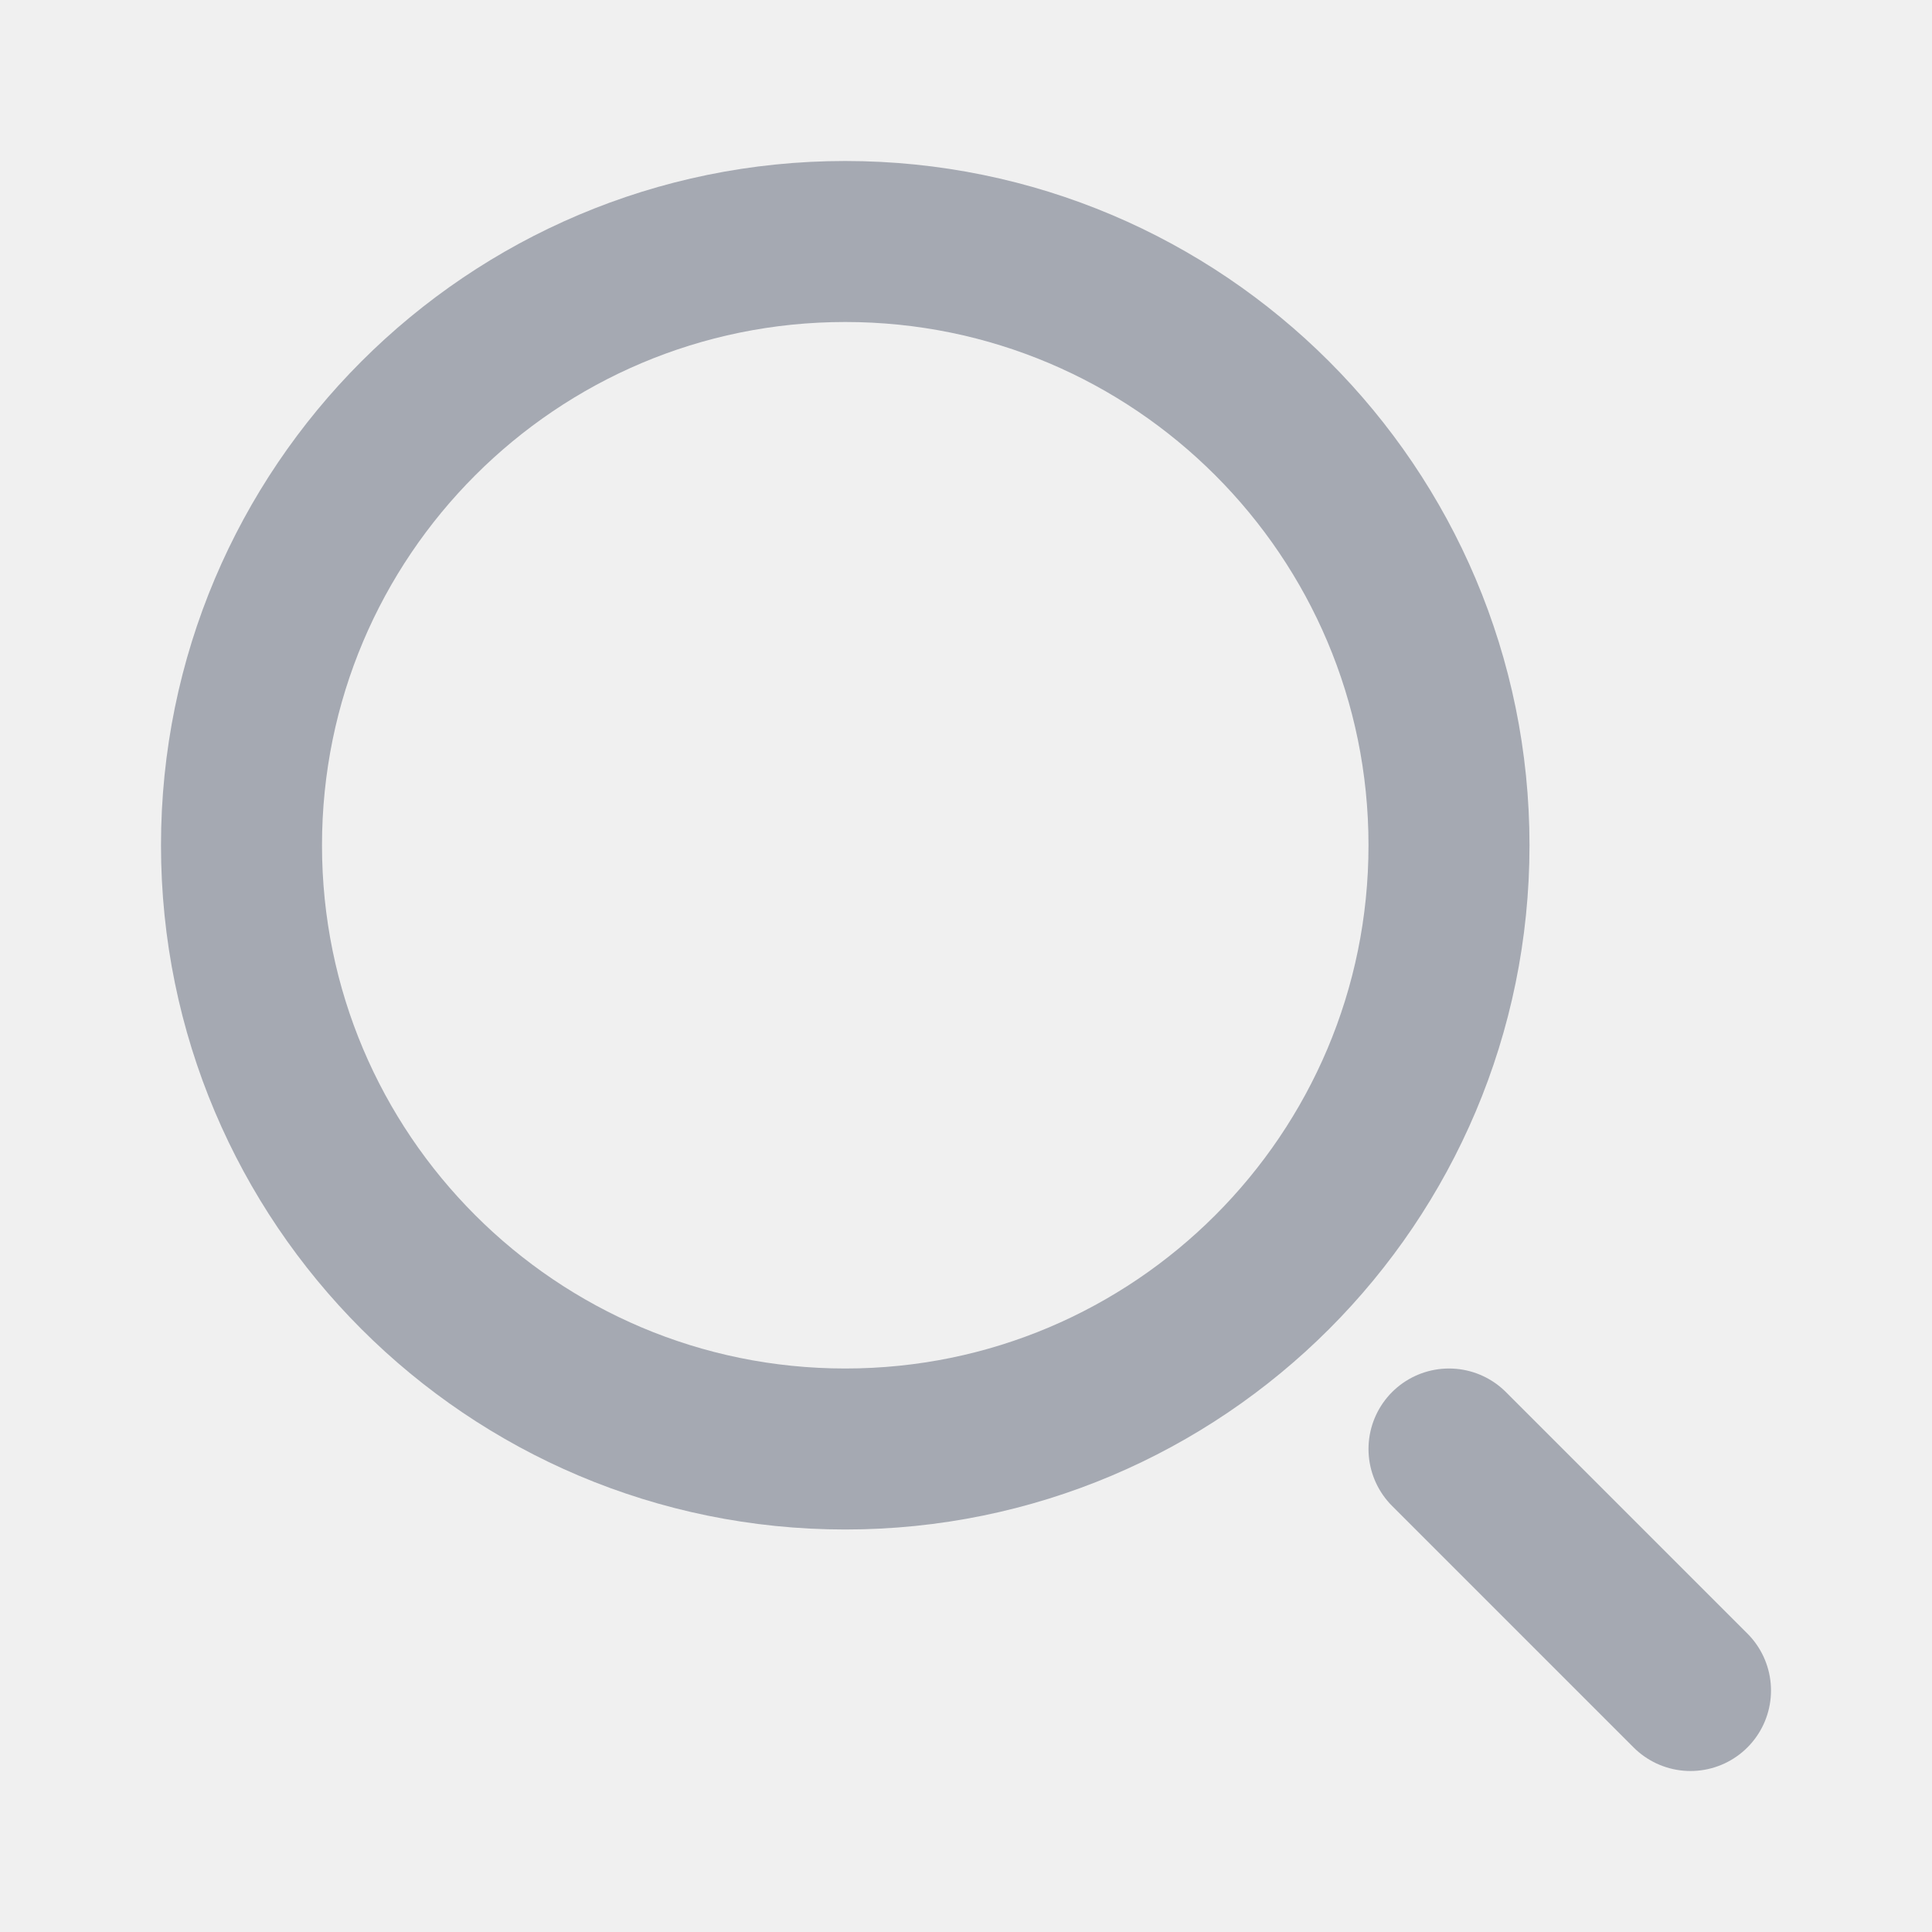
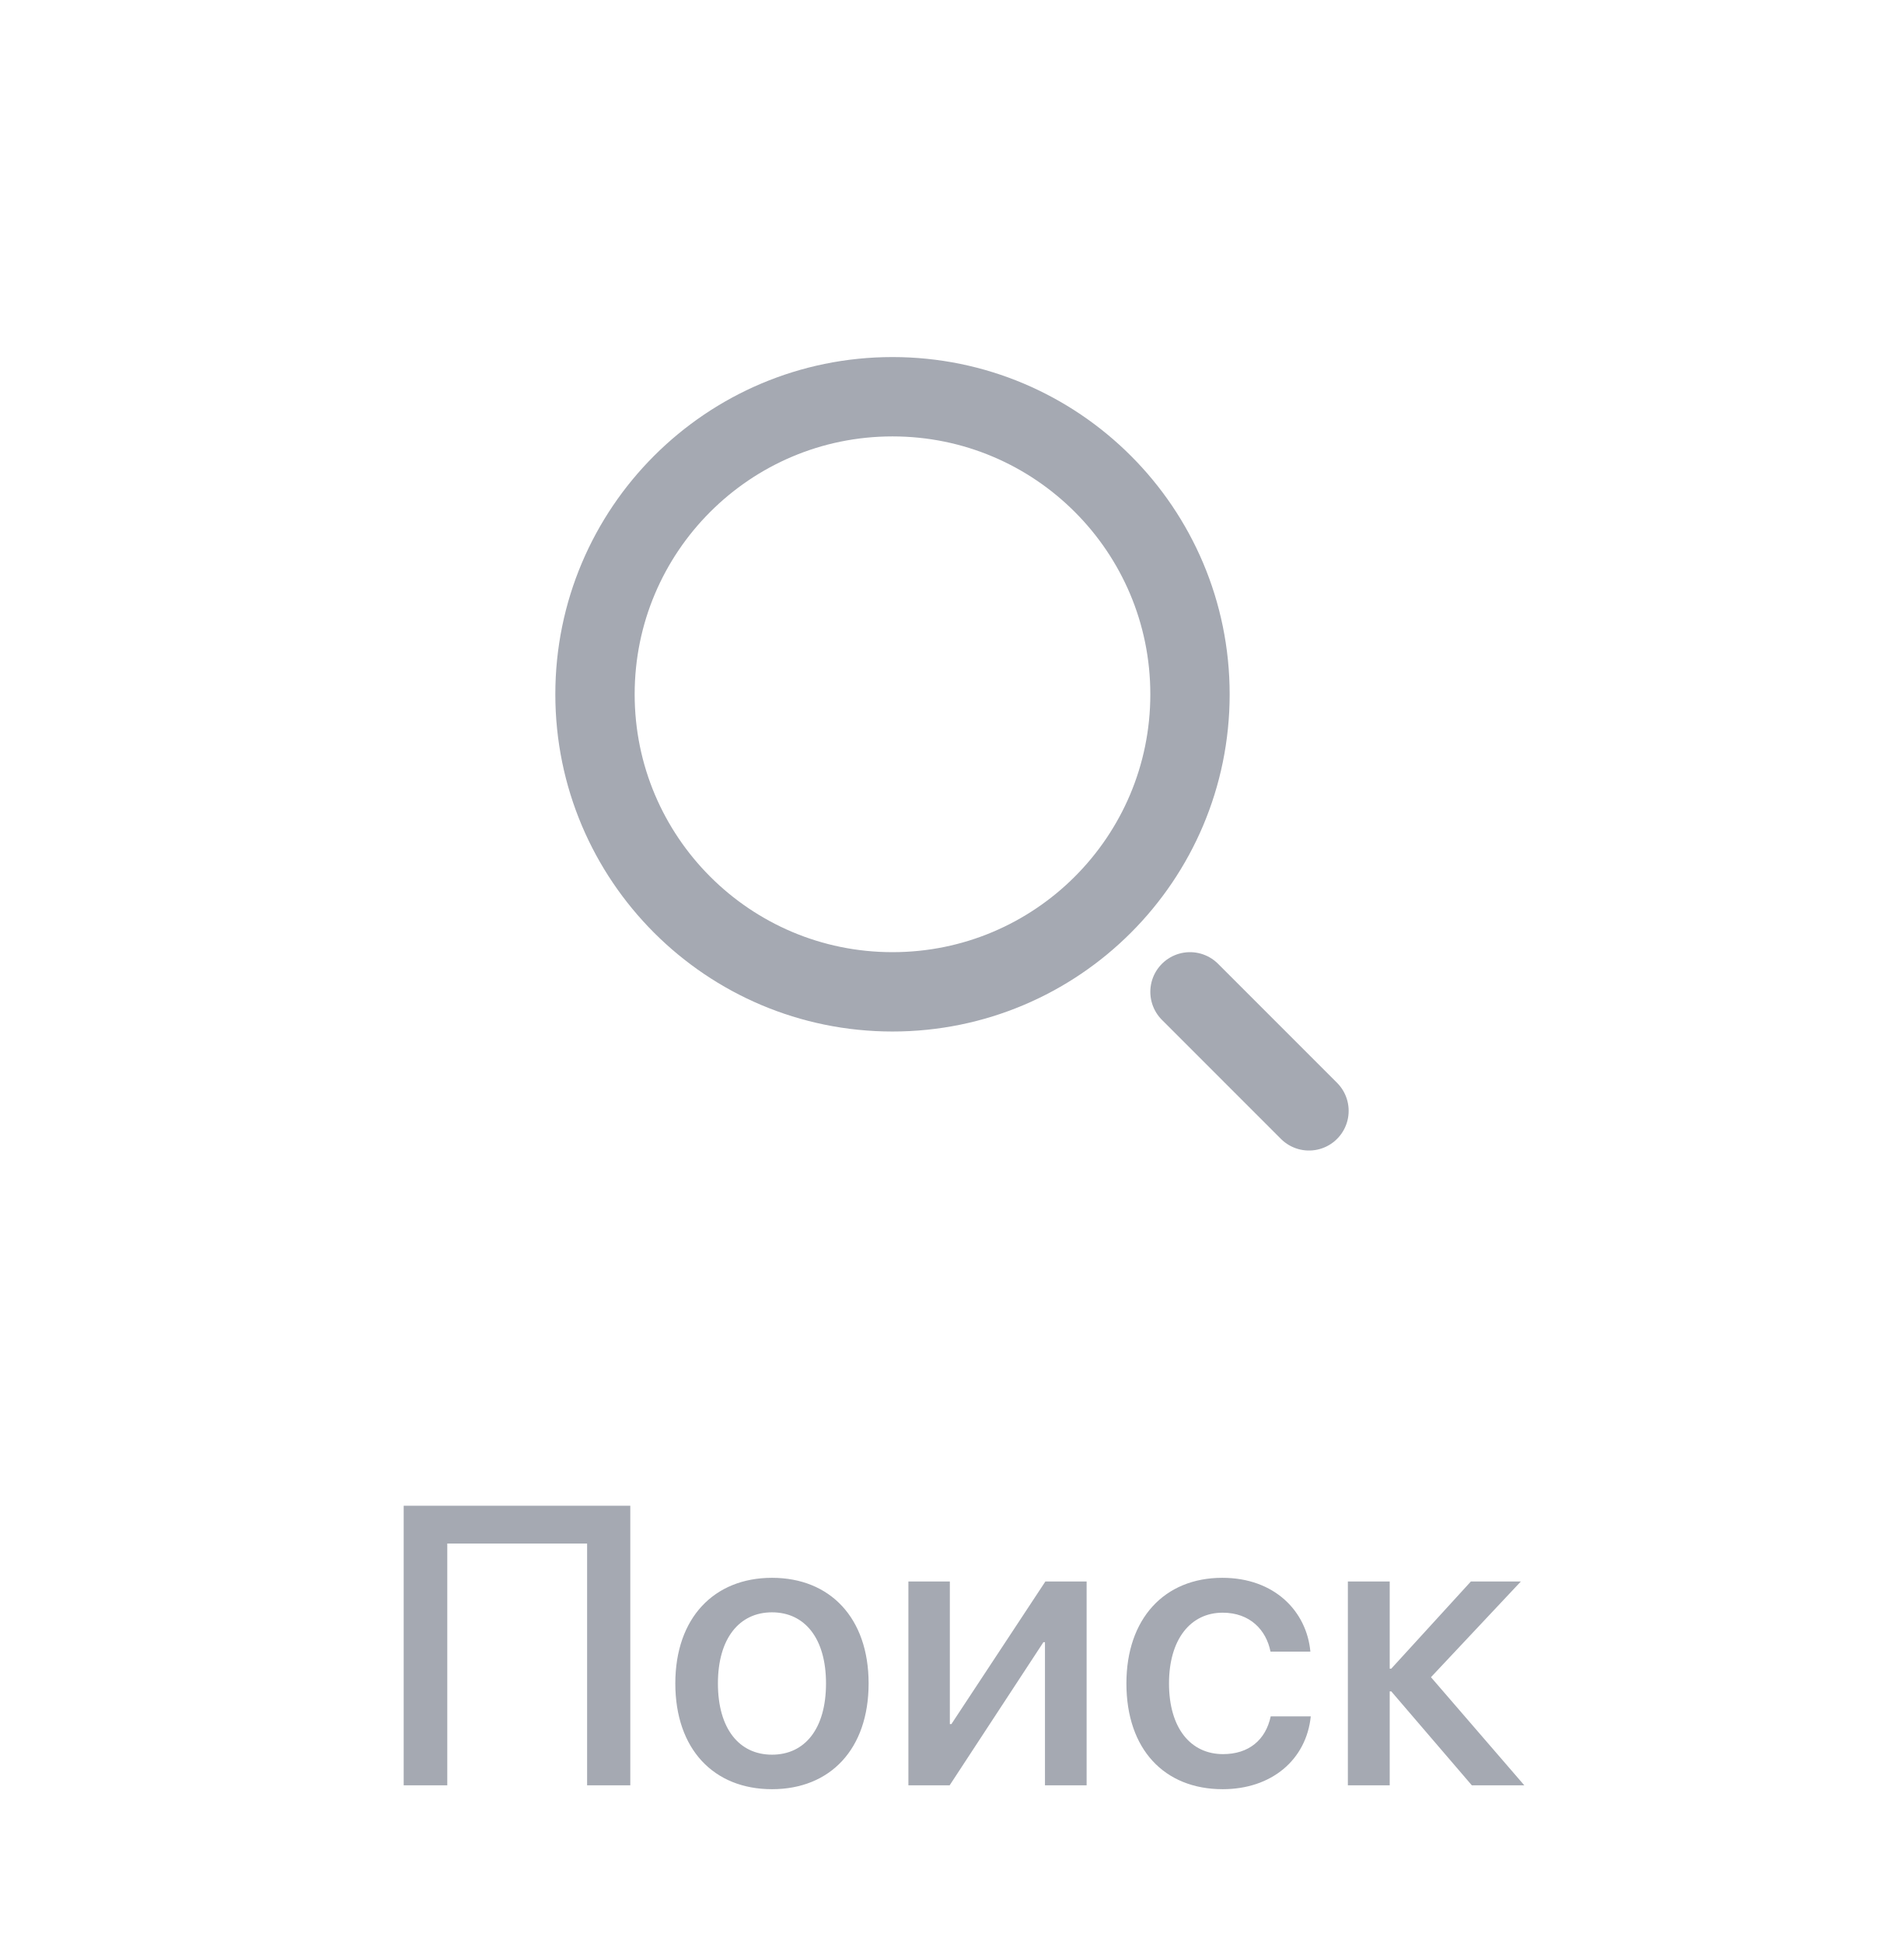
- <svg xmlns="http://www.w3.org/2000/svg" width="24" height="24" viewBox="0 0 24 24" fill="none">
-   <path d="M10.5 18C14.642 18 18 14.642 18 10.5C18 6.358 14.642 3 10.5 3C6.358 3 3 6.358 3 10.5C3 14.642 6.358 18 10.5 18Z" stroke="#A5A9B2" stroke-width="2" stroke-linecap="round" stroke-linejoin="round" />
-   <path d="M21 21L18 18" stroke="#A5A9B2" stroke-width="2" stroke-linecap="round" stroke-linejoin="round" />
+ <svg xmlns="http://www.w3.org/2000/svg" width="48" height="49" viewBox="0 0 48 49" fill="none">
+   <rect width="48" height="49" fill="white" />
+   <path d="M15.89 45H14.801V38.906H11.276V45H10.177V37.954H15.89V45ZM19.462 45.098C17.992 45.098 17.025 44.087 17.025 42.432C17.025 40.781 18.002 39.77 19.462 39.77C20.926 39.77 21.898 40.781 21.898 42.432C21.898 44.087 20.931 45.098 19.462 45.098ZM19.462 44.228C20.292 44.228 20.824 43.574 20.824 42.432C20.824 41.294 20.287 40.64 19.462 40.64C18.641 40.64 18.099 41.294 18.099 42.432C18.099 43.574 18.636 44.228 19.462 44.228ZM23.941 45H22.901V39.863H23.946V43.457H23.985L26.354 39.863H27.394V45H26.344V41.392H26.305L23.941 45ZM33.035 41.631H32.03C31.922 41.084 31.512 40.649 30.824 40.649C30.008 40.649 29.471 41.328 29.471 42.432C29.471 43.56 30.018 44.214 30.833 44.214C31.483 44.214 31.908 43.857 32.035 43.262H33.045C32.933 44.355 32.059 45.098 30.824 45.098C29.354 45.098 28.397 44.092 28.397 42.432C28.397 40.801 29.354 39.77 30.814 39.77C32.137 39.77 32.943 40.62 33.035 41.631ZM35.074 42.632H35.035V45H33.98V39.863H35.035V42.06H35.074L37.081 39.863H38.341L36.075 42.275L38.428 45H37.105L35.074 42.632Z" fill="#A5A9B2" />
+   <path d="M22.5 25C26.642 25 30 21.642 30 17.5C30 13.358 26.642 10 22.5 10C18.358 10 15 13.358 15 17.5C15 21.642 18.358 25 22.5 25Z" stroke="#A5A9B2" stroke-width="2" stroke-linecap="round" stroke-linejoin="round" />
+   <path d="M33 28L30 25" stroke="#A5A9B2" stroke-width="2" stroke-linecap="round" stroke-linejoin="round" />
</svg>
